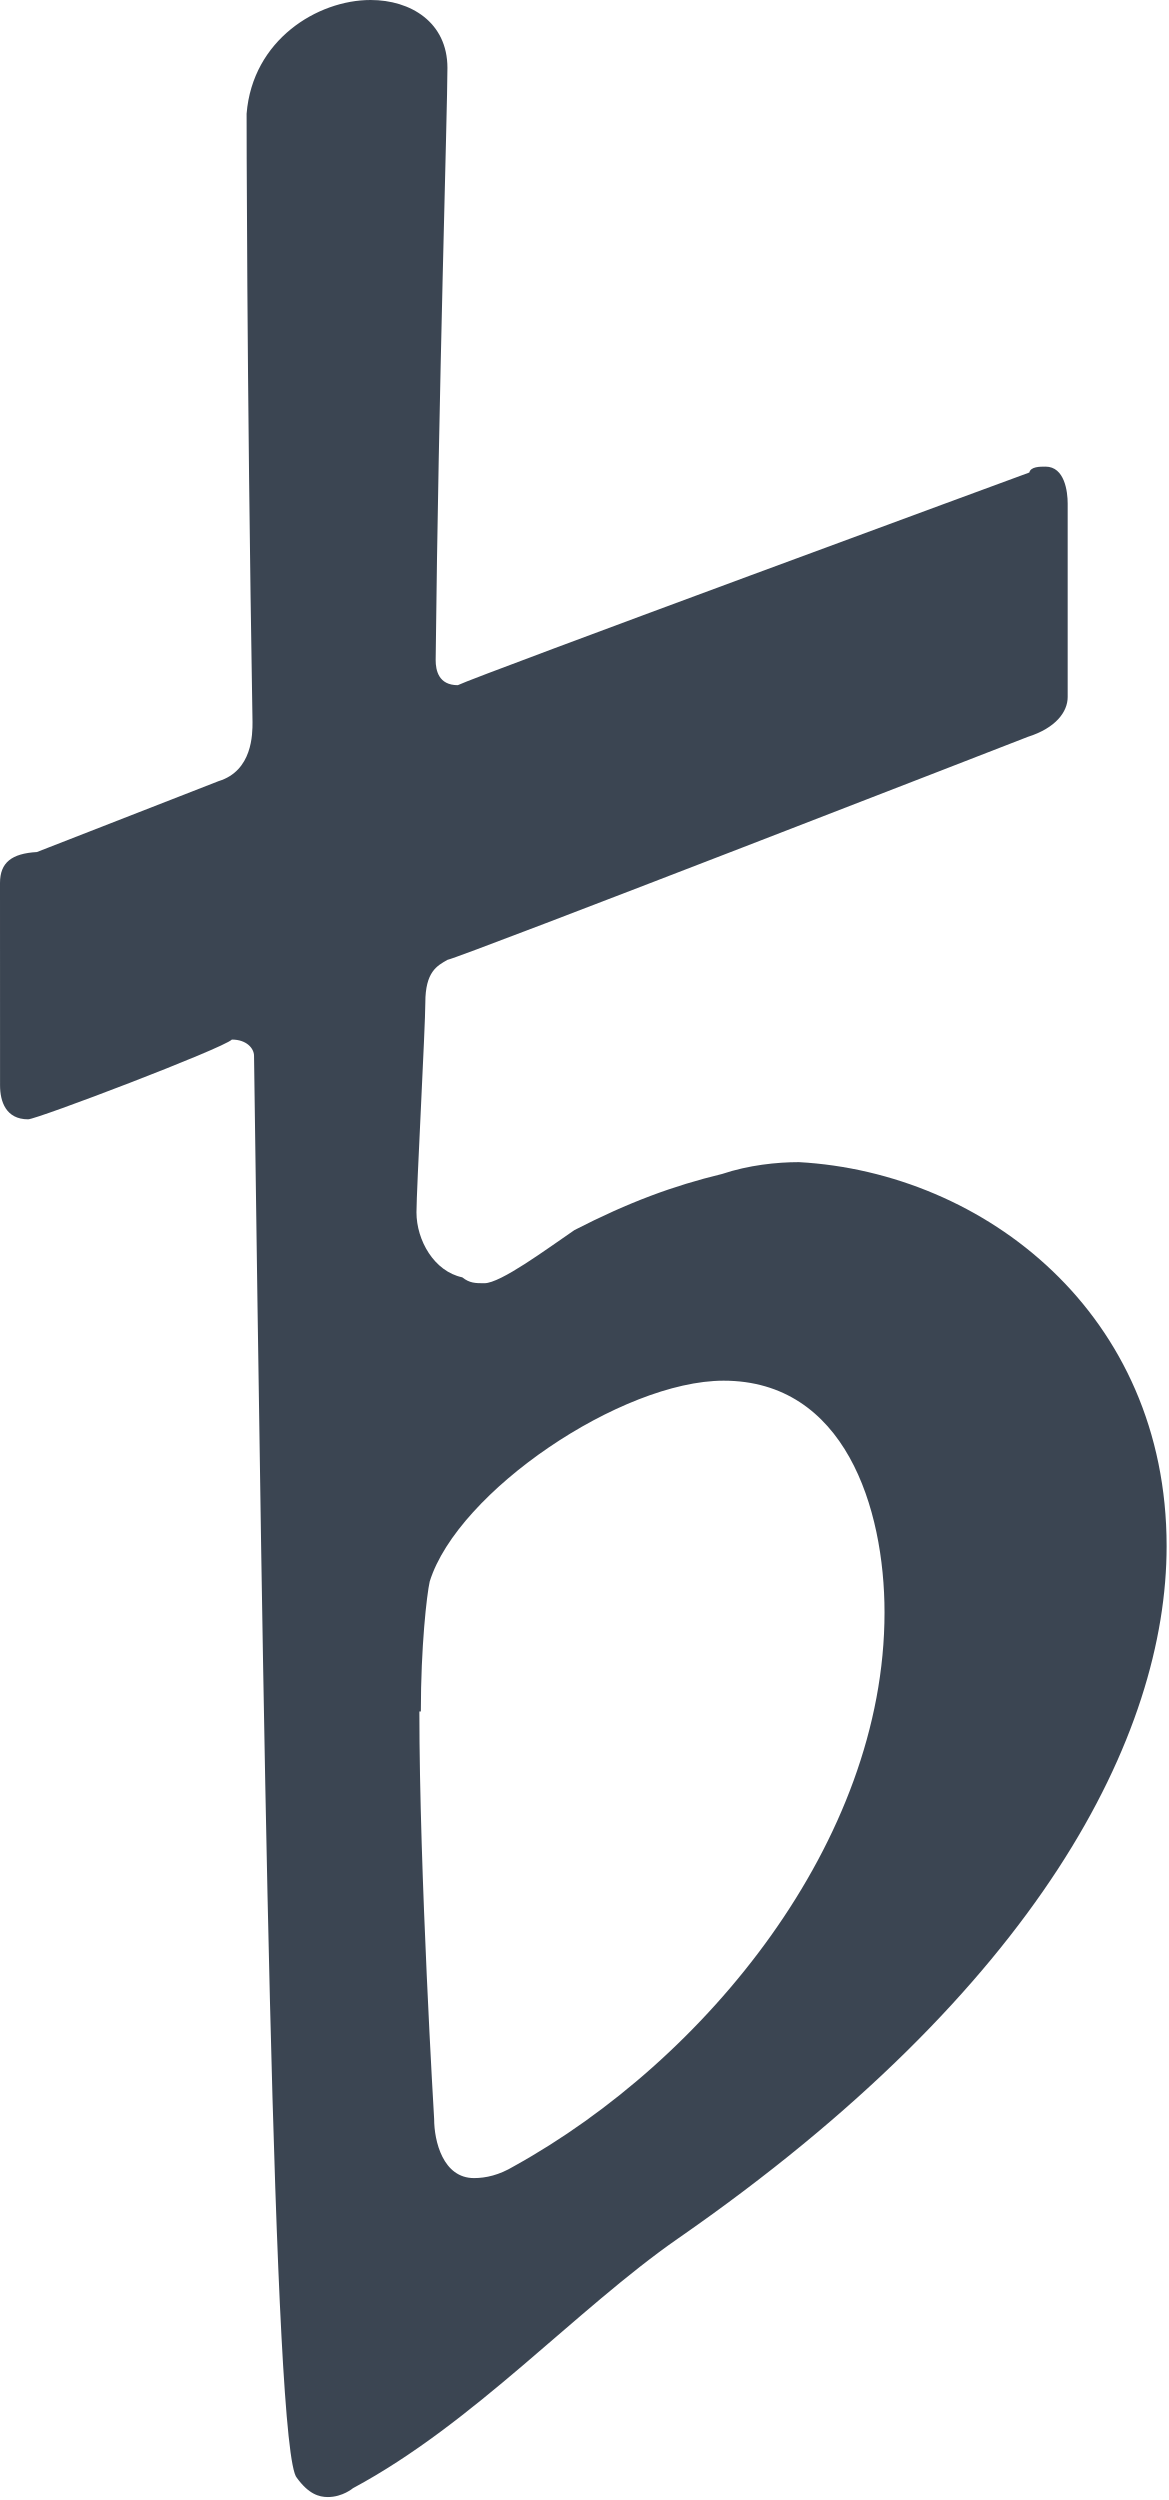
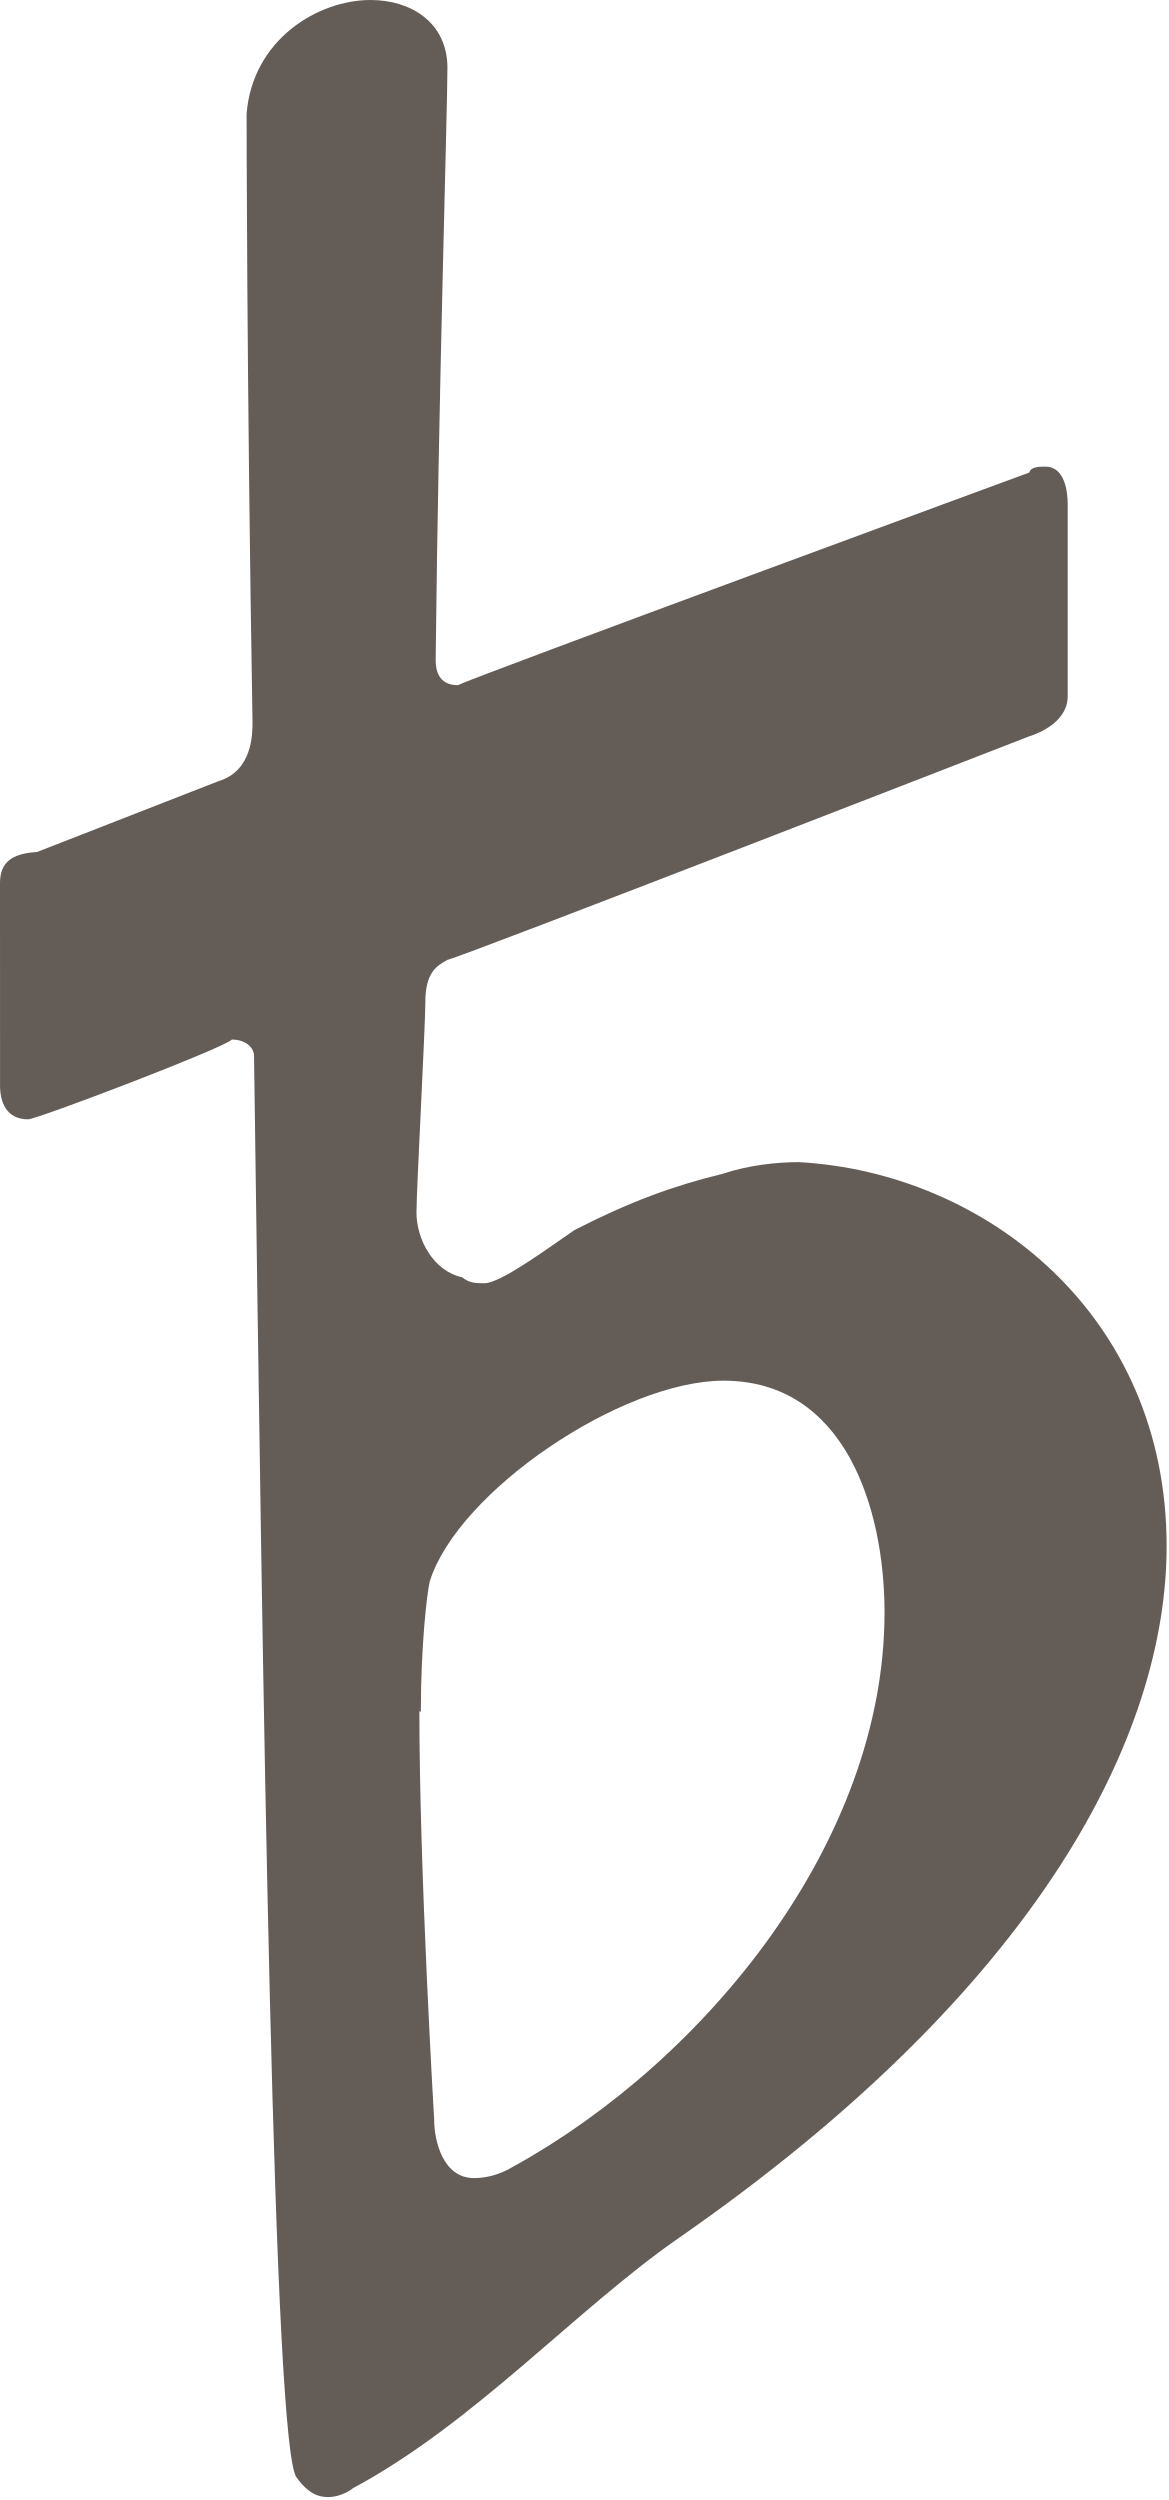
<svg xmlns="http://www.w3.org/2000/svg" width="0.791mm" height="1.693mm" viewBox="0 0 0.791 1.693" version="1.1" id="svg27">
  <defs id="defs21" />
  <g id="layer1">
-     <path d="M 0.002,1.21 M 3.2e-5,0.735 c 0,0.011 0.004,0.023 0.019,0.023 0.006,0 0.132,-0.048 0.138,-0.054 0.01,0 0.015,0.006 0.015,0.011 0.006,0.437 0.013,0.946 0.029,0.963 0.008,0.011 0.015,0.013 0.021,0.013 0.01,0 0.017,-0.006 0.017,-0.006 0.082,-0.044 0.151,-0.121 0.22,-0.169 0.245,-0.17 0.331,-0.341 0.331,-0.469 0,-0.157 -0.123,-0.253 -0.249,-0.26 -0.015,0 -0.034,0.002 -0.052,0.008 -0.033,0.008 -0.063,0.019 -0.1,0.038 -0.019,0.013 -0.05,0.036 -0.061,0.036 -0.006,0 -0.01,0 -0.015,-0.004 -0.019,-0.004 -0.031,-0.025 -0.031,-0.044 0,-0.015 0.006,-0.126 0.006,-0.142 0,-0.021 0.008,-0.025 0.015,-0.029 0.01,-0.002 0.393,-0.151 0.393,-0.151 0.019,-0.006 0.027,-0.017 0.027,-0.027 V 0.341 c 0,-0.008 -0.002,-0.025 -0.015,-0.025 -0.004,0 -0.01,0 -0.011,0.004 0,0 -0.375,0.138 -0.387,0.144 -0.013,0 -0.015,-0.01 -0.015,-0.017 C 0.297,0.264 0.303,0.075 0.303,0.046 0.303,0.015 0.278,0 0.251,0 0.215,0 0.171,0.027 0.167,0.077 c 0,0 0,0.174 0.004,0.412 0,0.008 0,0.033 -0.023,0.04 L 0.025,0.577 C 0.008,0.578 0,0.584 0,0.598 m 0.285,0.561 c 0,-0.044 0.004,-0.079 0.006,-0.088 0.019,-0.061 0.13,-0.136 0.199,-0.136 0.082,0 0.109,0.086 0.109,0.157 0,0.155 -0.121,0.303 -0.251,0.375 -0.01,0.006 -0.019,0.008 -0.027,0.008 -0.021,0 -0.027,-0.025 -0.027,-0.04 0,0 -0.01,-0.167 -0.01,-0.276" id="path29" style="fill:#3b4552;stroke-width:0.265" />
+     <path d="M 0.002,1.21 M 3.2e-5,0.735 c 0,0.011 0.004,0.023 0.019,0.023 0.006,0 0.132,-0.048 0.138,-0.054 0.01,0 0.015,0.006 0.015,0.011 0.006,0.437 0.013,0.946 0.029,0.963 0.008,0.011 0.015,0.013 0.021,0.013 0.01,0 0.017,-0.006 0.017,-0.006 0.082,-0.044 0.151,-0.121 0.22,-0.169 0.245,-0.17 0.331,-0.341 0.331,-0.469 0,-0.157 -0.123,-0.253 -0.249,-0.26 -0.015,0 -0.034,0.002 -0.052,0.008 -0.033,0.008 -0.063,0.019 -0.1,0.038 -0.019,0.013 -0.05,0.036 -0.061,0.036 -0.006,0 -0.01,0 -0.015,-0.004 -0.019,-0.004 -0.031,-0.025 -0.031,-0.044 0,-0.015 0.006,-0.126 0.006,-0.142 0,-0.021 0.008,-0.025 0.015,-0.029 0.01,-0.002 0.393,-0.151 0.393,-0.151 0.019,-0.006 0.027,-0.017 0.027,-0.027 V 0.341 c 0,-0.008 -0.002,-0.025 -0.015,-0.025 -0.004,0 -0.01,0 -0.011,0.004 0,0 -0.375,0.138 -0.387,0.144 -0.013,0 -0.015,-0.01 -0.015,-0.017 C 0.297,0.264 0.303,0.075 0.303,0.046 0.303,0.015 0.278,0 0.251,0 0.215,0 0.171,0.027 0.167,0.077 c 0,0 0,0.174 0.004,0.412 0,0.008 0,0.033 -0.023,0.04 L 0.025,0.577 C 0.008,0.578 0,0.584 0,0.598 m 0.285,0.561 c 0,-0.044 0.004,-0.079 0.006,-0.088 0.019,-0.061 0.13,-0.136 0.199,-0.136 0.082,0 0.109,0.086 0.109,0.157 0,0.155 -0.121,0.303 -0.251,0.375 -0.01,0.006 -0.019,0.008 -0.027,0.008 -0.021,0 -0.027,-0.025 -0.027,-0.04 0,0 -0.01,-0.167 -0.01,-0.276" id="path29" style="fill:#635C57;stroke-width:0.265" />
  </g>
</svg>
